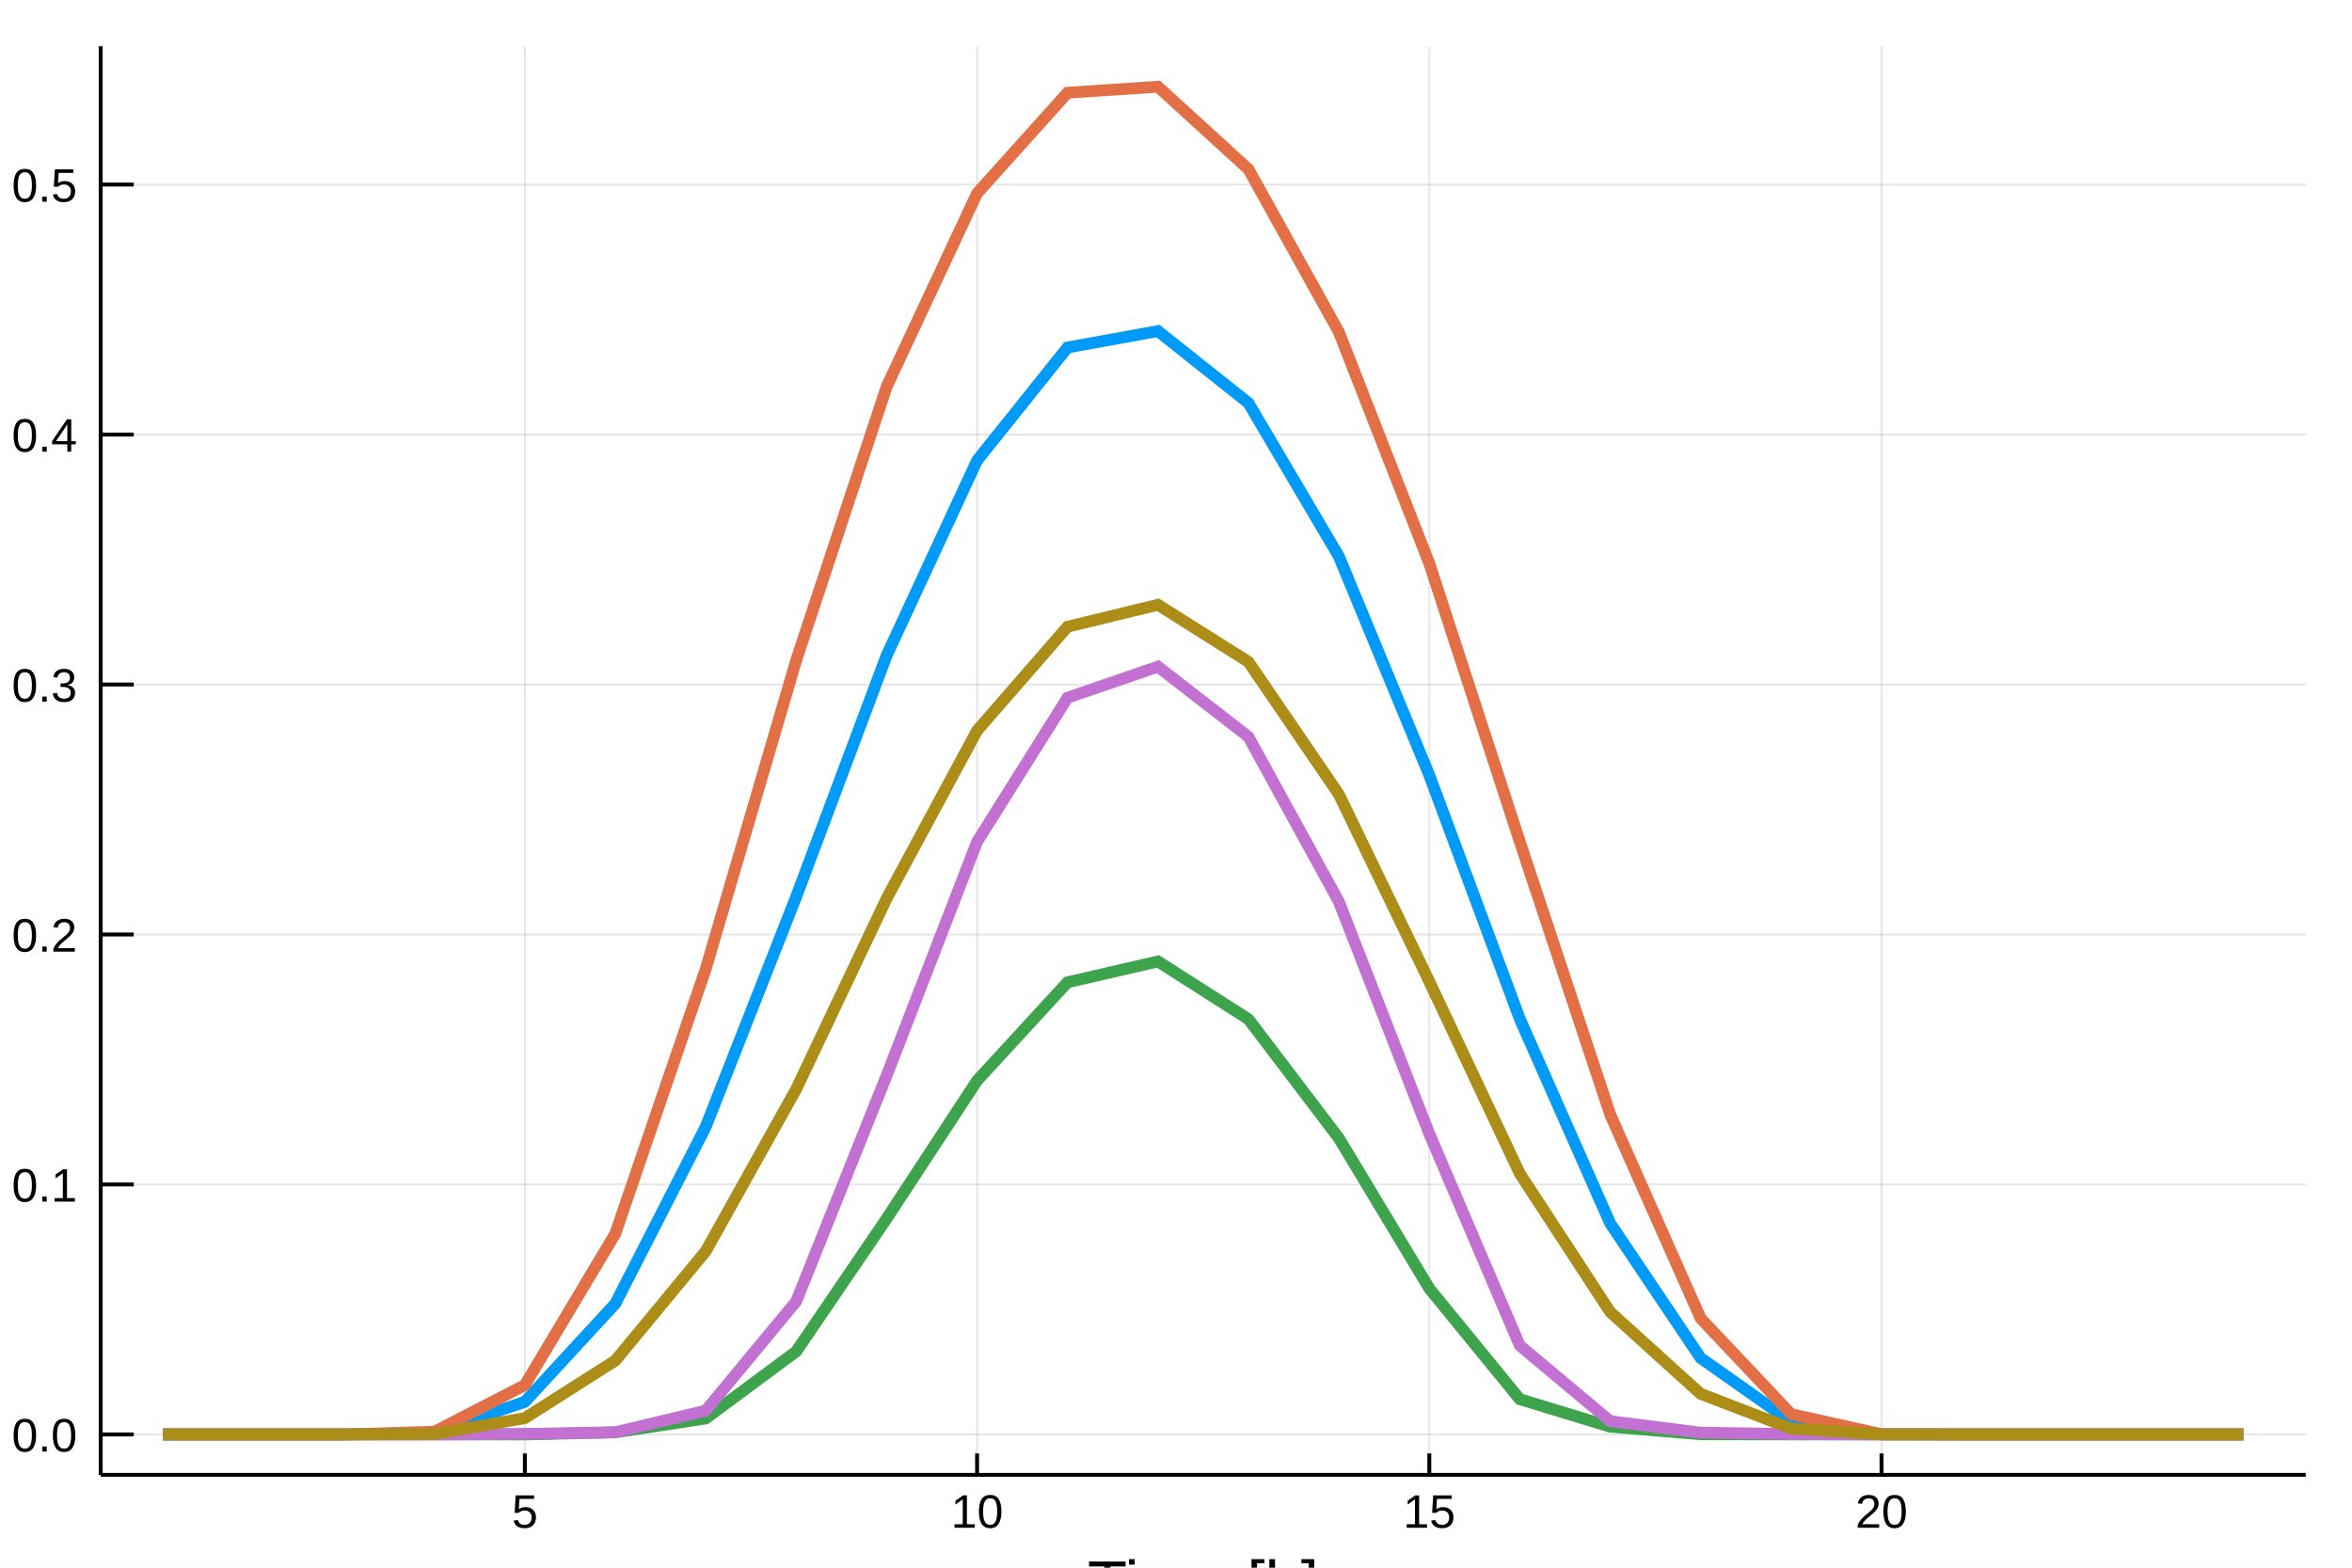
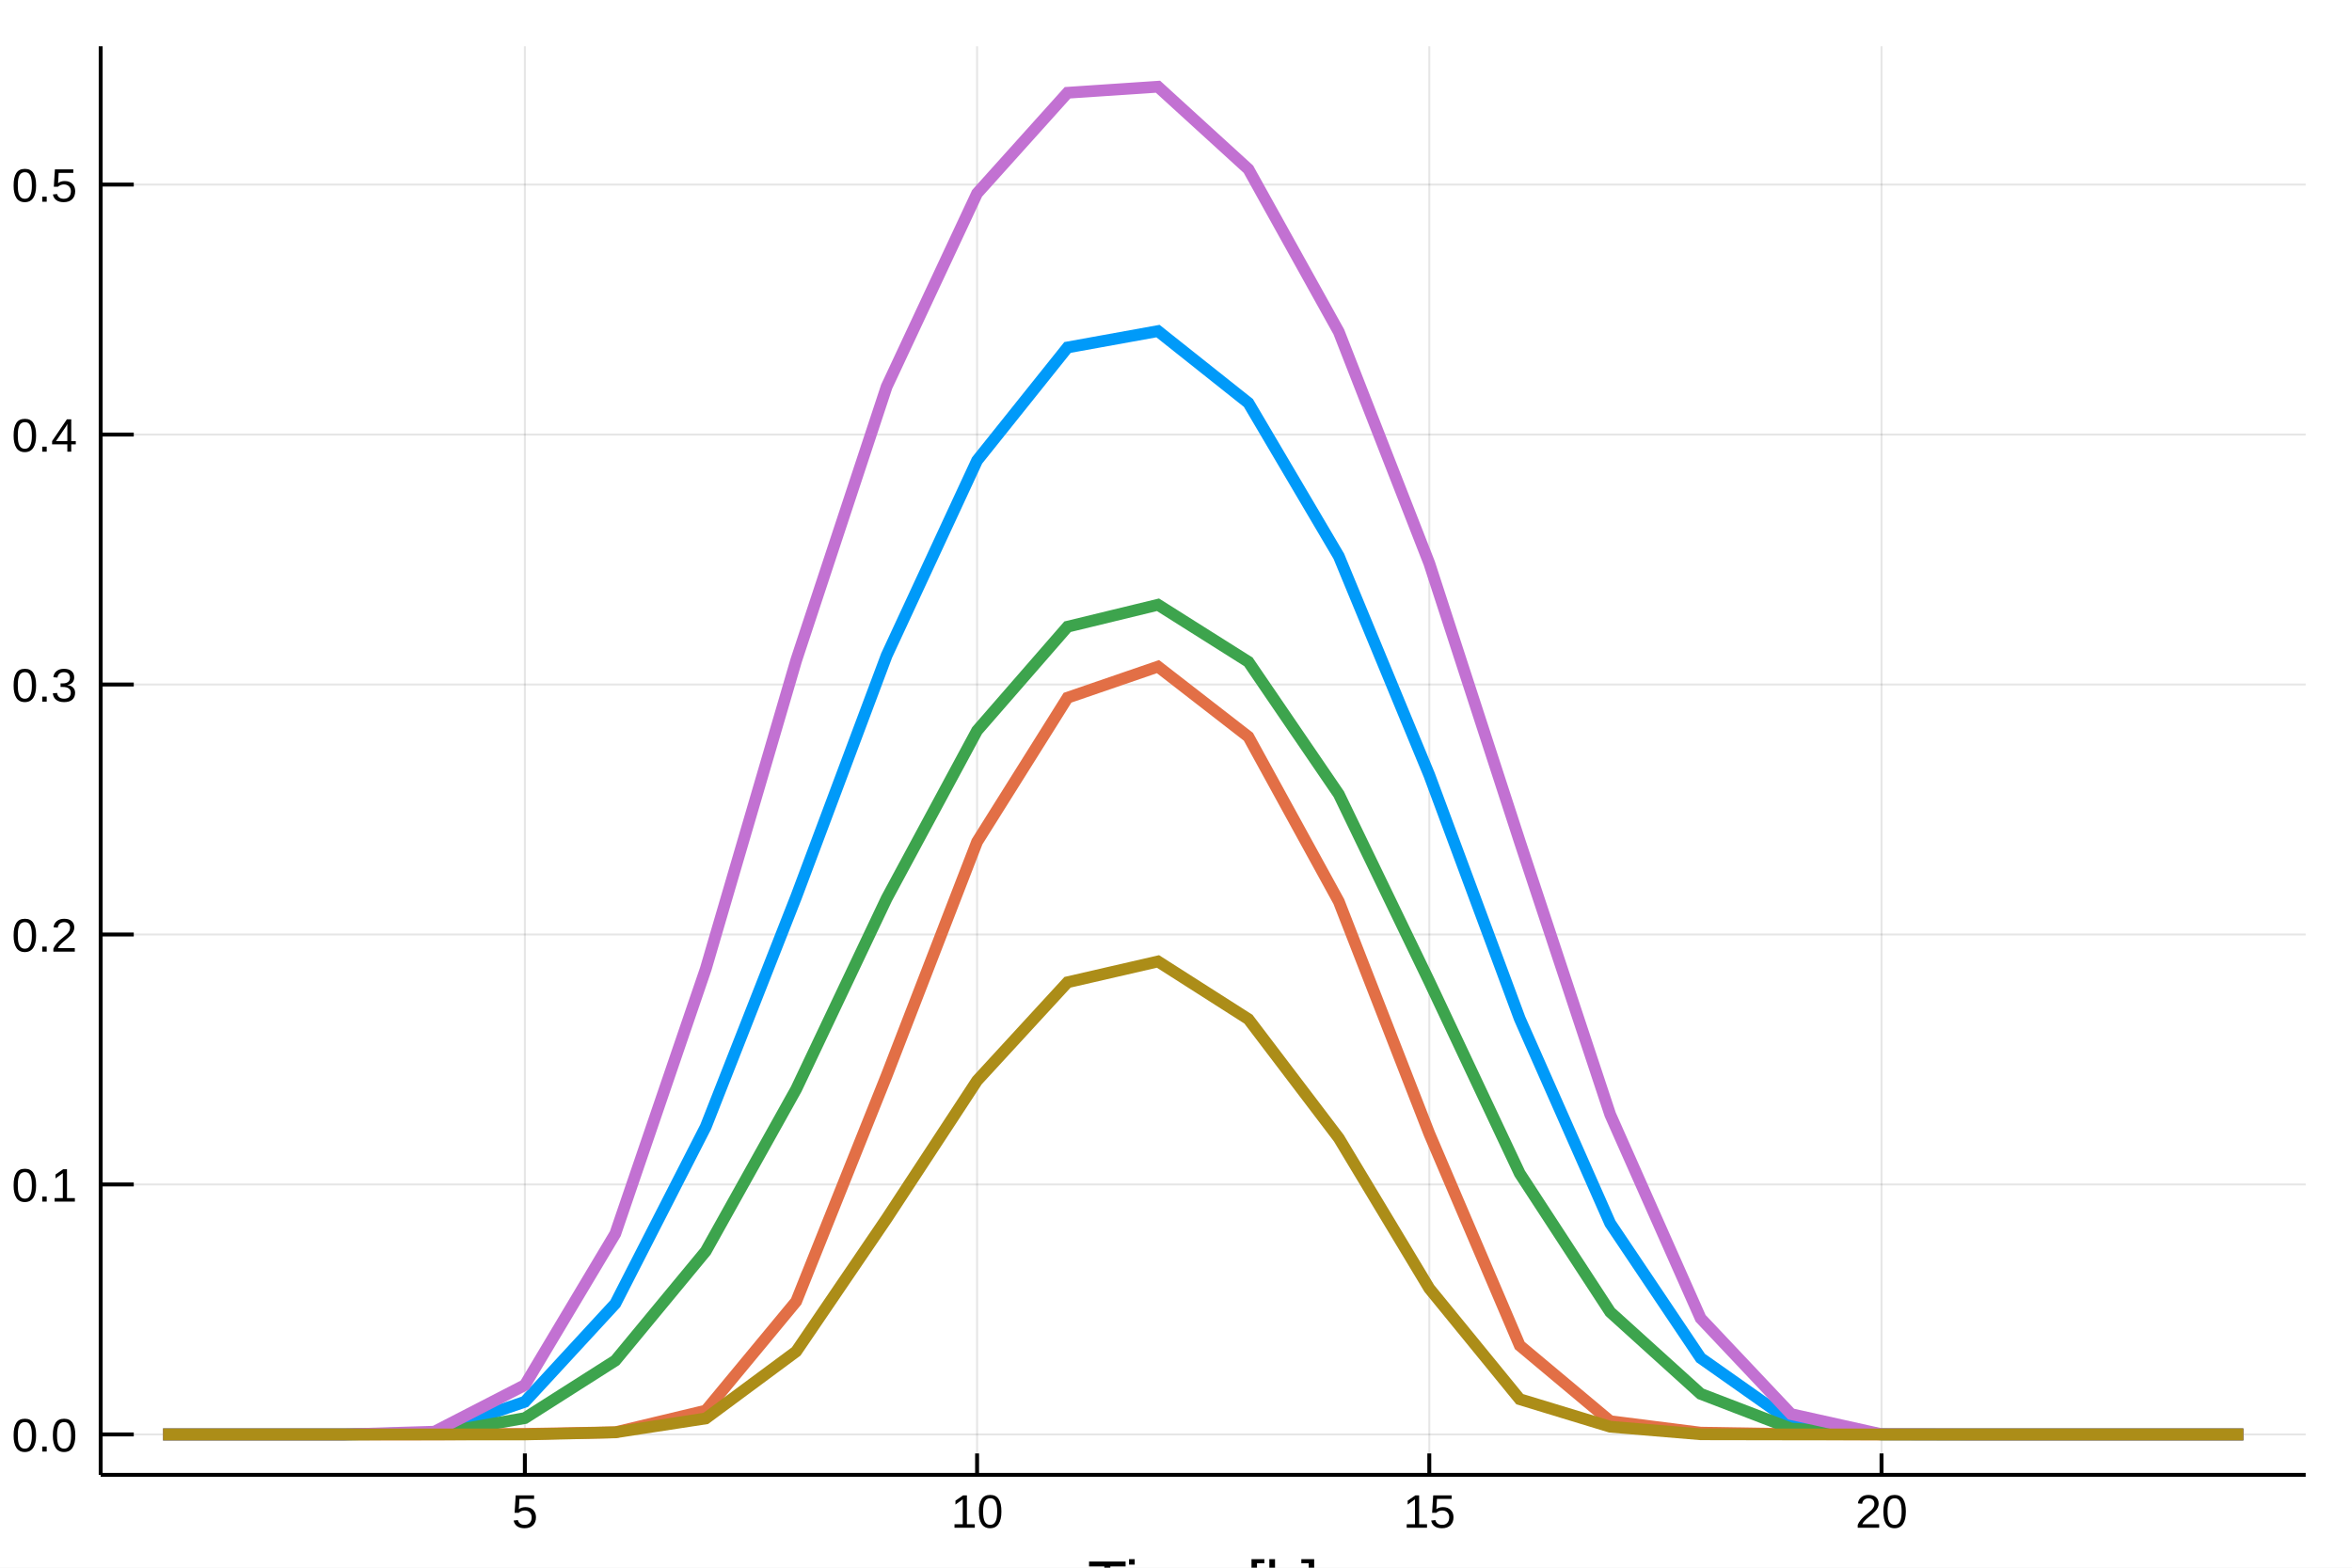
<svg xmlns="http://www.w3.org/2000/svg" width="600" height="400" viewBox="0 0 2400 1600">
  <defs>
-     <clipPath id="clip6400">
+     <clipPath id="clip1900">
      <rect x="0" y="0" width="2400" height="1600" />
    </clipPath>
  </defs>
-   <polygon clip-path="url(#clip6400)" points=" 0,1600 2400,1600 2400,0 0,0    " fill="#ffffff" fill-rule="evenodd" fill-opacity="1" />
+   <polygon clip-path="url(#clip1900)" points=" 0,1600 2400,1600 2400,0 0,0    " fill="#ffffff" fill-rule="evenodd" fill-opacity="1" />
  <defs>
-     <clipPath id="clip6401">
+     <clipPath id="clip1901">
      <rect x="480" y="0" width="1681" height="1600" />
    </clipPath>
  </defs>
-   <polygon clip-path="url(#clip6400)" points=" 102.74,1505.26 2352.76,1505.26 2352.76,47.244 102.74,47.244    " fill="#ffffff" fill-rule="evenodd" fill-opacity="1" />
+   <polygon clip-path="url(#clip1900)" points=" 102.74,1505.26 2352.76,1505.26 2352.76,47.244 102.74,47.244    " fill="#ffffff" fill-rule="evenodd" fill-opacity="1" />
  <defs>
-     <clipPath id="clip6402">
+     <clipPath id="clip1902">
      <rect x="102" y="47" width="2251" height="1459" />
    </clipPath>
  </defs>
-   <polyline clip-path="url(#clip6402)" style="stroke:#000000; stroke-width:2; stroke-opacity:0.1; fill:none" points="   535.577,1505.26 535.577,47.244    " />
-   <polyline clip-path="url(#clip6402)" style="stroke:#000000; stroke-width:2; stroke-opacity:0.1; fill:none" points="   997.025,1505.26 997.025,47.244    " />
-   <polyline clip-path="url(#clip6402)" style="stroke:#000000; stroke-width:2; stroke-opacity:0.1; fill:none" points="   1458.47,1505.26 1458.47,47.244    " />
-   <polyline clip-path="url(#clip6402)" style="stroke:#000000; stroke-width:2; stroke-opacity:0.1; fill:none" points="   1919.92,1505.26 1919.92,47.244    " />
-   <polyline clip-path="url(#clip6402)" style="stroke:#000000; stroke-width:2; stroke-opacity:0.1; fill:none" points="   102.74,1464 2352.76,1464    " />
-   <polyline clip-path="url(#clip6402)" style="stroke:#000000; stroke-width:2; stroke-opacity:0.1; fill:none" points="   102.74,1208.87 2352.76,1208.87    " />
-   <polyline clip-path="url(#clip6402)" style="stroke:#000000; stroke-width:2; stroke-opacity:0.1; fill:none" points="   102.74,953.747 2352.76,953.747    " />
-   <polyline clip-path="url(#clip6402)" style="stroke:#000000; stroke-width:2; stroke-opacity:0.1; fill:none" points="   102.74,698.623 2352.76,698.623    " />
-   <polyline clip-path="url(#clip6402)" style="stroke:#000000; stroke-width:2; stroke-opacity:0.1; fill:none" points="   102.74,443.499 2352.76,443.499    " />
-   <polyline clip-path="url(#clip6402)" style="stroke:#000000; stroke-width:2; stroke-opacity:0.1; fill:none" points="   102.74,188.375 2352.76,188.375    " />
-   <polyline clip-path="url(#clip6400)" style="stroke:#000000; stroke-width:4; stroke-opacity:1; fill:none" points="   102.74,1505.26 2352.76,1505.26    " />
-   <polyline clip-path="url(#clip6400)" style="stroke:#000000; stroke-width:4; stroke-opacity:1; fill:none" points="   102.74,1505.26 102.74,47.244    " />
-   <polyline clip-path="url(#clip6400)" style="stroke:#000000; stroke-width:4; stroke-opacity:1; fill:none" points="   535.577,1505.26 535.577,1483.39    " />
-   <polyline clip-path="url(#clip6400)" style="stroke:#000000; stroke-width:4; stroke-opacity:1; fill:none" points="   997.025,1505.26 997.025,1483.39    " />
-   <polyline clip-path="url(#clip6400)" style="stroke:#000000; stroke-width:4; stroke-opacity:1; fill:none" points="   1458.47,1505.26 1458.47,1483.39    " />
-   <polyline clip-path="url(#clip6400)" style="stroke:#000000; stroke-width:4; stroke-opacity:1; fill:none" points="   1919.92,1505.26 1919.92,1483.39    " />
-   <polyline clip-path="url(#clip6400)" style="stroke:#000000; stroke-width:4; stroke-opacity:1; fill:none" points="   102.74,1464 136.49,1464    " />
-   <polyline clip-path="url(#clip6400)" style="stroke:#000000; stroke-width:4; stroke-opacity:1; fill:none" points="   102.74,1208.87 136.49,1208.87    " />
-   <polyline clip-path="url(#clip6400)" style="stroke:#000000; stroke-width:4; stroke-opacity:1; fill:none" points="   102.74,953.747 136.49,953.747    " />
-   <polyline clip-path="url(#clip6400)" style="stroke:#000000; stroke-width:4; stroke-opacity:1; fill:none" points="   102.74,698.623 136.49,698.623    " />
-   <polyline clip-path="url(#clip6400)" style="stroke:#000000; stroke-width:4; stroke-opacity:1; fill:none" points="   102.74,443.499 136.49,443.499    " />
-   <polyline clip-path="url(#clip6400)" style="stroke:#000000; stroke-width:4; stroke-opacity:1; fill:none" points="   102.74,188.375 136.49,188.375    " />
-   <g clip-path="url(#clip6400)">
+   <polyline clip-path="url(#clip1902)" style="stroke:#000000; stroke-width:2; stroke-opacity:0.1; fill:none" points="   535.577,1505.26 535.577,47.244    " />
+   <polyline clip-path="url(#clip1902)" style="stroke:#000000; stroke-width:2; stroke-opacity:0.1; fill:none" points="   997.025,1505.26 997.025,47.244    " />
+   <polyline clip-path="url(#clip1902)" style="stroke:#000000; stroke-width:2; stroke-opacity:0.1; fill:none" points="   1458.47,1505.26 1458.47,47.244    " />
+   <polyline clip-path="url(#clip1902)" style="stroke:#000000; stroke-width:2; stroke-opacity:0.1; fill:none" points="   1919.92,1505.26 1919.92,47.244    " />
+   <polyline clip-path="url(#clip1902)" style="stroke:#000000; stroke-width:2; stroke-opacity:0.1; fill:none" points="   102.74,1464 2352.76,1464    " />
+   <polyline clip-path="url(#clip1902)" style="stroke:#000000; stroke-width:2; stroke-opacity:0.1; fill:none" points="   102.74,1208.87 2352.76,1208.87    " />
+   <polyline clip-path="url(#clip1902)" style="stroke:#000000; stroke-width:2; stroke-opacity:0.1; fill:none" points="   102.74,953.747 2352.76,953.747    " />
+   <polyline clip-path="url(#clip1902)" style="stroke:#000000; stroke-width:2; stroke-opacity:0.1; fill:none" points="   102.74,698.623 2352.76,698.623    " />
+   <polyline clip-path="url(#clip1902)" style="stroke:#000000; stroke-width:2; stroke-opacity:0.1; fill:none" points="   102.74,443.499 2352.76,443.499    " />
+   <polyline clip-path="url(#clip1902)" style="stroke:#000000; stroke-width:2; stroke-opacity:0.1; fill:none" points="   102.74,188.375 2352.76,188.375    " />
+   <polyline clip-path="url(#clip1900)" style="stroke:#000000; stroke-width:4; stroke-opacity:1; fill:none" points="   102.74,1505.26 2352.76,1505.26    " />
+   <polyline clip-path="url(#clip1900)" style="stroke:#000000; stroke-width:4; stroke-opacity:1; fill:none" points="   102.74,1505.26 102.74,47.244    " />
+   <polyline clip-path="url(#clip1900)" style="stroke:#000000; stroke-width:4; stroke-opacity:1; fill:none" points="   535.577,1505.26 535.577,1483.39    " />
+   <polyline clip-path="url(#clip1900)" style="stroke:#000000; stroke-width:4; stroke-opacity:1; fill:none" points="   997.025,1505.26 997.025,1483.39    " />
+   <polyline clip-path="url(#clip1900)" style="stroke:#000000; stroke-width:4; stroke-opacity:1; fill:none" points="   1458.47,1505.26 1458.47,1483.39    " />
+   <polyline clip-path="url(#clip1900)" style="stroke:#000000; stroke-width:4; stroke-opacity:1; fill:none" points="   1919.92,1505.26 1919.92,1483.39    " />
+   <polyline clip-path="url(#clip1900)" style="stroke:#000000; stroke-width:4; stroke-opacity:1; fill:none" points="   102.74,1464 136.49,1464    " />
+   <polyline clip-path="url(#clip1900)" style="stroke:#000000; stroke-width:4; stroke-opacity:1; fill:none" points="   102.74,1208.87 136.49,1208.87    " />
+   <polyline clip-path="url(#clip1900)" style="stroke:#000000; stroke-width:4; stroke-opacity:1; fill:none" points="   102.74,953.747 136.49,953.747    " />
+   <polyline clip-path="url(#clip1900)" style="stroke:#000000; stroke-width:4; stroke-opacity:1; fill:none" points="   102.74,698.623 136.49,698.623    " />
+   <polyline clip-path="url(#clip1900)" style="stroke:#000000; stroke-width:4; stroke-opacity:1; fill:none" points="   102.74,443.499 136.49,443.499    " />
+   <polyline clip-path="url(#clip1900)" style="stroke:#000000; stroke-width:4; stroke-opacity:1; fill:none" points="   102.74,188.375 136.49,188.375    " />
+   <g clip-path="url(#clip1900)">
    <text style="fill:#000000; fill-opacity:1; font-family:Arial,Helvetica Neue,Helvetica,sans-serif; font-size:48px; text-anchor:middle;" transform="rotate(0, 535.577, 1559.26)" x="535.577" y="1559.26">5</text>
  </g>
-   <g clip-path="url(#clip6400)">
+   <g clip-path="url(#clip1900)">
    <text style="fill:#000000; fill-opacity:1; font-family:Arial,Helvetica Neue,Helvetica,sans-serif; font-size:48px; text-anchor:middle;" transform="rotate(0, 997.025, 1559.26)" x="997.025" y="1559.26">10</text>
  </g>
-   <g clip-path="url(#clip6400)">
+   <g clip-path="url(#clip1900)">
    <text style="fill:#000000; fill-opacity:1; font-family:Arial,Helvetica Neue,Helvetica,sans-serif; font-size:48px; text-anchor:middle;" transform="rotate(0, 1458.47, 1559.26)" x="1458.47" y="1559.26">15</text>
  </g>
-   <g clip-path="url(#clip6400)">
+   <g clip-path="url(#clip1900)">
    <text style="fill:#000000; fill-opacity:1; font-family:Arial,Helvetica Neue,Helvetica,sans-serif; font-size:48px; text-anchor:middle;" transform="rotate(0, 1919.92, 1559.26)" x="1919.92" y="1559.26">20</text>
  </g>
-   <g clip-path="url(#clip6400)">
+   <g clip-path="url(#clip1900)">
    <text style="fill:#000000; fill-opacity:1; font-family:Arial,Helvetica Neue,Helvetica,sans-serif; font-size:48px; text-anchor:end;" transform="rotate(0, 78.7402, 1481.5)" x="78.74" y="1481.5">0.0</text>
  </g>
-   <g clip-path="url(#clip6400)">
+   <g clip-path="url(#clip1900)">
    <text style="fill:#000000; fill-opacity:1; font-family:Arial,Helvetica Neue,Helvetica,sans-serif; font-size:48px; text-anchor:end;" transform="rotate(0, 78.7402, 1226.37)" x="78.74" y="1226.37">0.1</text>
  </g>
-   <g clip-path="url(#clip6400)">
+   <g clip-path="url(#clip1900)">
    <text style="fill:#000000; fill-opacity:1; font-family:Arial,Helvetica Neue,Helvetica,sans-serif; font-size:48px; text-anchor:end;" transform="rotate(0, 78.7402, 971.247)" x="78.74" y="971.247">0.2</text>
  </g>
-   <g clip-path="url(#clip6400)">
+   <g clip-path="url(#clip1900)">
    <text style="fill:#000000; fill-opacity:1; font-family:Arial,Helvetica Neue,Helvetica,sans-serif; font-size:48px; text-anchor:end;" transform="rotate(0, 78.7402, 716.123)" x="78.74" y="716.123">0.3</text>
  </g>
-   <g clip-path="url(#clip6400)">
+   <g clip-path="url(#clip1900)">
    <text style="fill:#000000; fill-opacity:1; font-family:Arial,Helvetica Neue,Helvetica,sans-serif; font-size:48px; text-anchor:end;" transform="rotate(0, 78.7402, 460.999)" x="78.74" y="460.999">0.4</text>
  </g>
-   <g clip-path="url(#clip6400)">
+   <g clip-path="url(#clip1900)">
    <text style="fill:#000000; fill-opacity:1; font-family:Arial,Helvetica Neue,Helvetica,sans-serif; font-size:48px; text-anchor:end;" transform="rotate(0, 78.7402, 205.875)" x="78.74" y="205.875">0.5</text>
  </g>
-   <g clip-path="url(#clip6400)">
+   <g clip-path="url(#clip1900)">
    <text style="fill:#000000; fill-opacity:1; font-family:Arial,Helvetica Neue,Helvetica,sans-serif; font-size:66px; text-anchor:middle;" transform="rotate(0, 1227.75, 1639.12)" x="1227.75" y="1639.12">Time [h]</text>
  </g>
-   <g clip-path="url(#clip6400)">
+   <g clip-path="url(#clip1900)">
    <text style="fill:#000000; fill-opacity:1; font-family:Arial,Helvetica Neue,Helvetica,sans-serif; font-size:66px; text-anchor:middle;" transform="rotate(-90, -23.7278, 776.252)" x="-23.728" y="776.252">Solar availability factor [%]</text>
  </g>
-   <polyline clip-path="url(#clip6402)" style="stroke:#009af9; stroke-width:12; stroke-opacity:1; fill:none" points="   166.42,1464 258.709,1464 350.999,1464 443.288,1462.35 535.577,1430.64 627.867,1330.52 720.156,1149.96 812.446,915.226 904.735,668.986 997.025,469.986    1089.31,354.611 1181.6,337.918 1273.89,411.27 1366.18,567.801 1458.47,791.11 1550.76,1039.71 1643.05,1248.57 1735.34,1385.99 1827.63,1451.01 1919.92,1463.88    2012.21,1464 2104.5,1464 2196.79,1464 2289.08,1464    " />
-   <polyline clip-path="url(#clip6402)" style="stroke:#e26f46; stroke-width:12; stroke-opacity:1; fill:none" points="   166.42,1464 258.709,1464 350.999,1464 443.288,1461.2 535.577,1413.62 627.867,1259.1 720.156,988.907 812.446,673.964 904.735,394.653 997.025,197.345    1089.31,94.665 1181.6,88.509 1273.89,172.688 1366.18,338.808 1458.47,574.956 1550.76,858.798 1643.05,1137.45 1735.34,1345.48 1827.63,1443.24 1919.92,1463.77    2012.21,1464 2104.5,1464 2196.79,1464 2289.08,1464    " />
-   <polyline clip-path="url(#clip6402)" style="stroke:#3da44d; stroke-width:12; stroke-opacity:1; fill:none" points="   166.42,1464 258.709,1464 350.999,1464 443.288,1464 535.577,1464 627.867,1461.85 720.156,1447.67 812.446,1379.32 904.735,1243.69 997.025,1102.89    1089.31,1002.52 1181.6,981.273 1273.89,1040.16 1366.18,1161.65 1458.47,1315.01 1550.76,1428.03 1643.05,1456.13 1735.34,1463.84 1827.63,1464 1919.92,1464    2012.21,1464 2104.5,1464 2196.79,1464 2289.08,1464    " />
-   <polyline clip-path="url(#clip6402)" style="stroke:#c271d2; stroke-width:12; stroke-opacity:1; fill:none" points="   166.42,1464 258.709,1464 350.999,1464 443.288,1463.98 535.577,1463.44 627.867,1461.79 720.156,1439.69 812.446,1328.23 904.735,1097.73 997.025,859.15    1089.31,712.087 1181.6,680.359 1273.89,751.952 1366.18,920.218 1458.47,1157.04 1550.76,1373.22 1643.05,1450.47 1735.34,1462.18 1827.63,1463.66 1919.92,1464    2012.21,1464 2104.5,1464 2196.79,1464 2289.08,1464    " />
-   <polyline clip-path="url(#clip6402)" style="stroke:#ac8d18; stroke-width:12; stroke-opacity:1; fill:none" points="   166.42,1464 258.709,1464 350.999,1464 443.288,1463.49 535.577,1447.34 627.867,1388.62 720.156,1276.98 812.446,1111.58 904.735,916.965 997.025,745.65    1089.31,639.638 1181.6,617.239 1273.89,675.475 1366.18,810.682 1458.47,1001.74 1550.76,1197.65 1643.05,1339.06 1735.34,1422.56 1827.63,1458 1919.92,1463.96    2012.21,1464 2104.5,1464 2196.79,1464 2289.08,1464    " />
+   <polyline clip-path="url(#clip1902)" style="stroke:#009af9; stroke-width:12; stroke-opacity:1; fill:none" points="   166.42,1464 258.709,1464 350.999,1464 443.288,1462.35 535.577,1430.64 627.867,1330.52 720.156,1149.96 812.446,915.226 904.735,668.986 997.025,469.986    1089.31,354.611 1181.6,337.918 1273.89,411.27 1366.18,567.801 1458.47,791.11 1550.76,1039.71 1643.05,1248.57 1735.34,1385.99 1827.63,1451.01 1919.92,1463.88    2012.21,1464 2104.5,1464 2196.79,1464 2289.08,1464    " />
+   <polyline clip-path="url(#clip1902)" style="stroke:#e26f46; stroke-width:12; stroke-opacity:1; fill:none" points="   166.42,1464 258.709,1464 350.999,1464 443.288,1463.98 535.577,1463.44 627.867,1461.79 720.156,1439.69 812.446,1328.23 904.735,1097.73 997.025,859.15    1089.31,712.087 1181.6,680.359 1273.89,751.952 1366.18,920.218 1458.47,1157.04 1550.76,1373.22 1643.05,1450.47 1735.34,1462.18 1827.63,1463.66 1919.92,1464    2012.21,1464 2104.5,1464 2196.79,1464 2289.08,1464    " />
+   <polyline clip-path="url(#clip1902)" style="stroke:#3da44d; stroke-width:12; stroke-opacity:1; fill:none" points="   166.42,1464 258.709,1464 350.999,1464 443.288,1463.49 535.577,1447.34 627.867,1388.62 720.156,1276.98 812.446,1111.58 904.735,916.965 997.025,745.65    1089.31,639.638 1181.6,617.239 1273.89,675.475 1366.18,810.682 1458.47,1001.74 1550.76,1197.65 1643.05,1339.06 1735.34,1422.56 1827.63,1458 1919.92,1463.96    2012.21,1464 2104.5,1464 2196.79,1464 2289.08,1464    " />
+   <polyline clip-path="url(#clip1902)" style="stroke:#c271d2; stroke-width:12; stroke-opacity:1; fill:none" points="   166.42,1464 258.709,1464 350.999,1464 443.288,1461.2 535.577,1413.62 627.867,1259.1 720.156,988.907 812.446,673.964 904.735,394.653 997.025,197.345    1089.31,94.665 1181.6,88.509 1273.89,172.688 1366.18,338.808 1458.47,574.956 1550.76,858.798 1643.05,1137.45 1735.34,1345.48 1827.63,1443.24 1919.92,1463.77    2012.21,1464 2104.5,1464 2196.79,1464 2289.08,1464    " />
+   <polyline clip-path="url(#clip1902)" style="stroke:#ac8d18; stroke-width:12; stroke-opacity:1; fill:none" points="   166.42,1464 258.709,1464 350.999,1464 443.288,1464 535.577,1464 627.867,1461.85 720.156,1447.67 812.446,1379.32 904.735,1243.69 997.025,1102.89    1089.31,1002.52 1181.6,981.273 1273.89,1040.16 1366.18,1161.65 1458.47,1315.01 1550.76,1428.03 1643.05,1456.13 1735.34,1463.84 1827.63,1464 1919.92,1464    2012.21,1464 2104.5,1464 2196.79,1464 2289.08,1464    " />
</svg>
